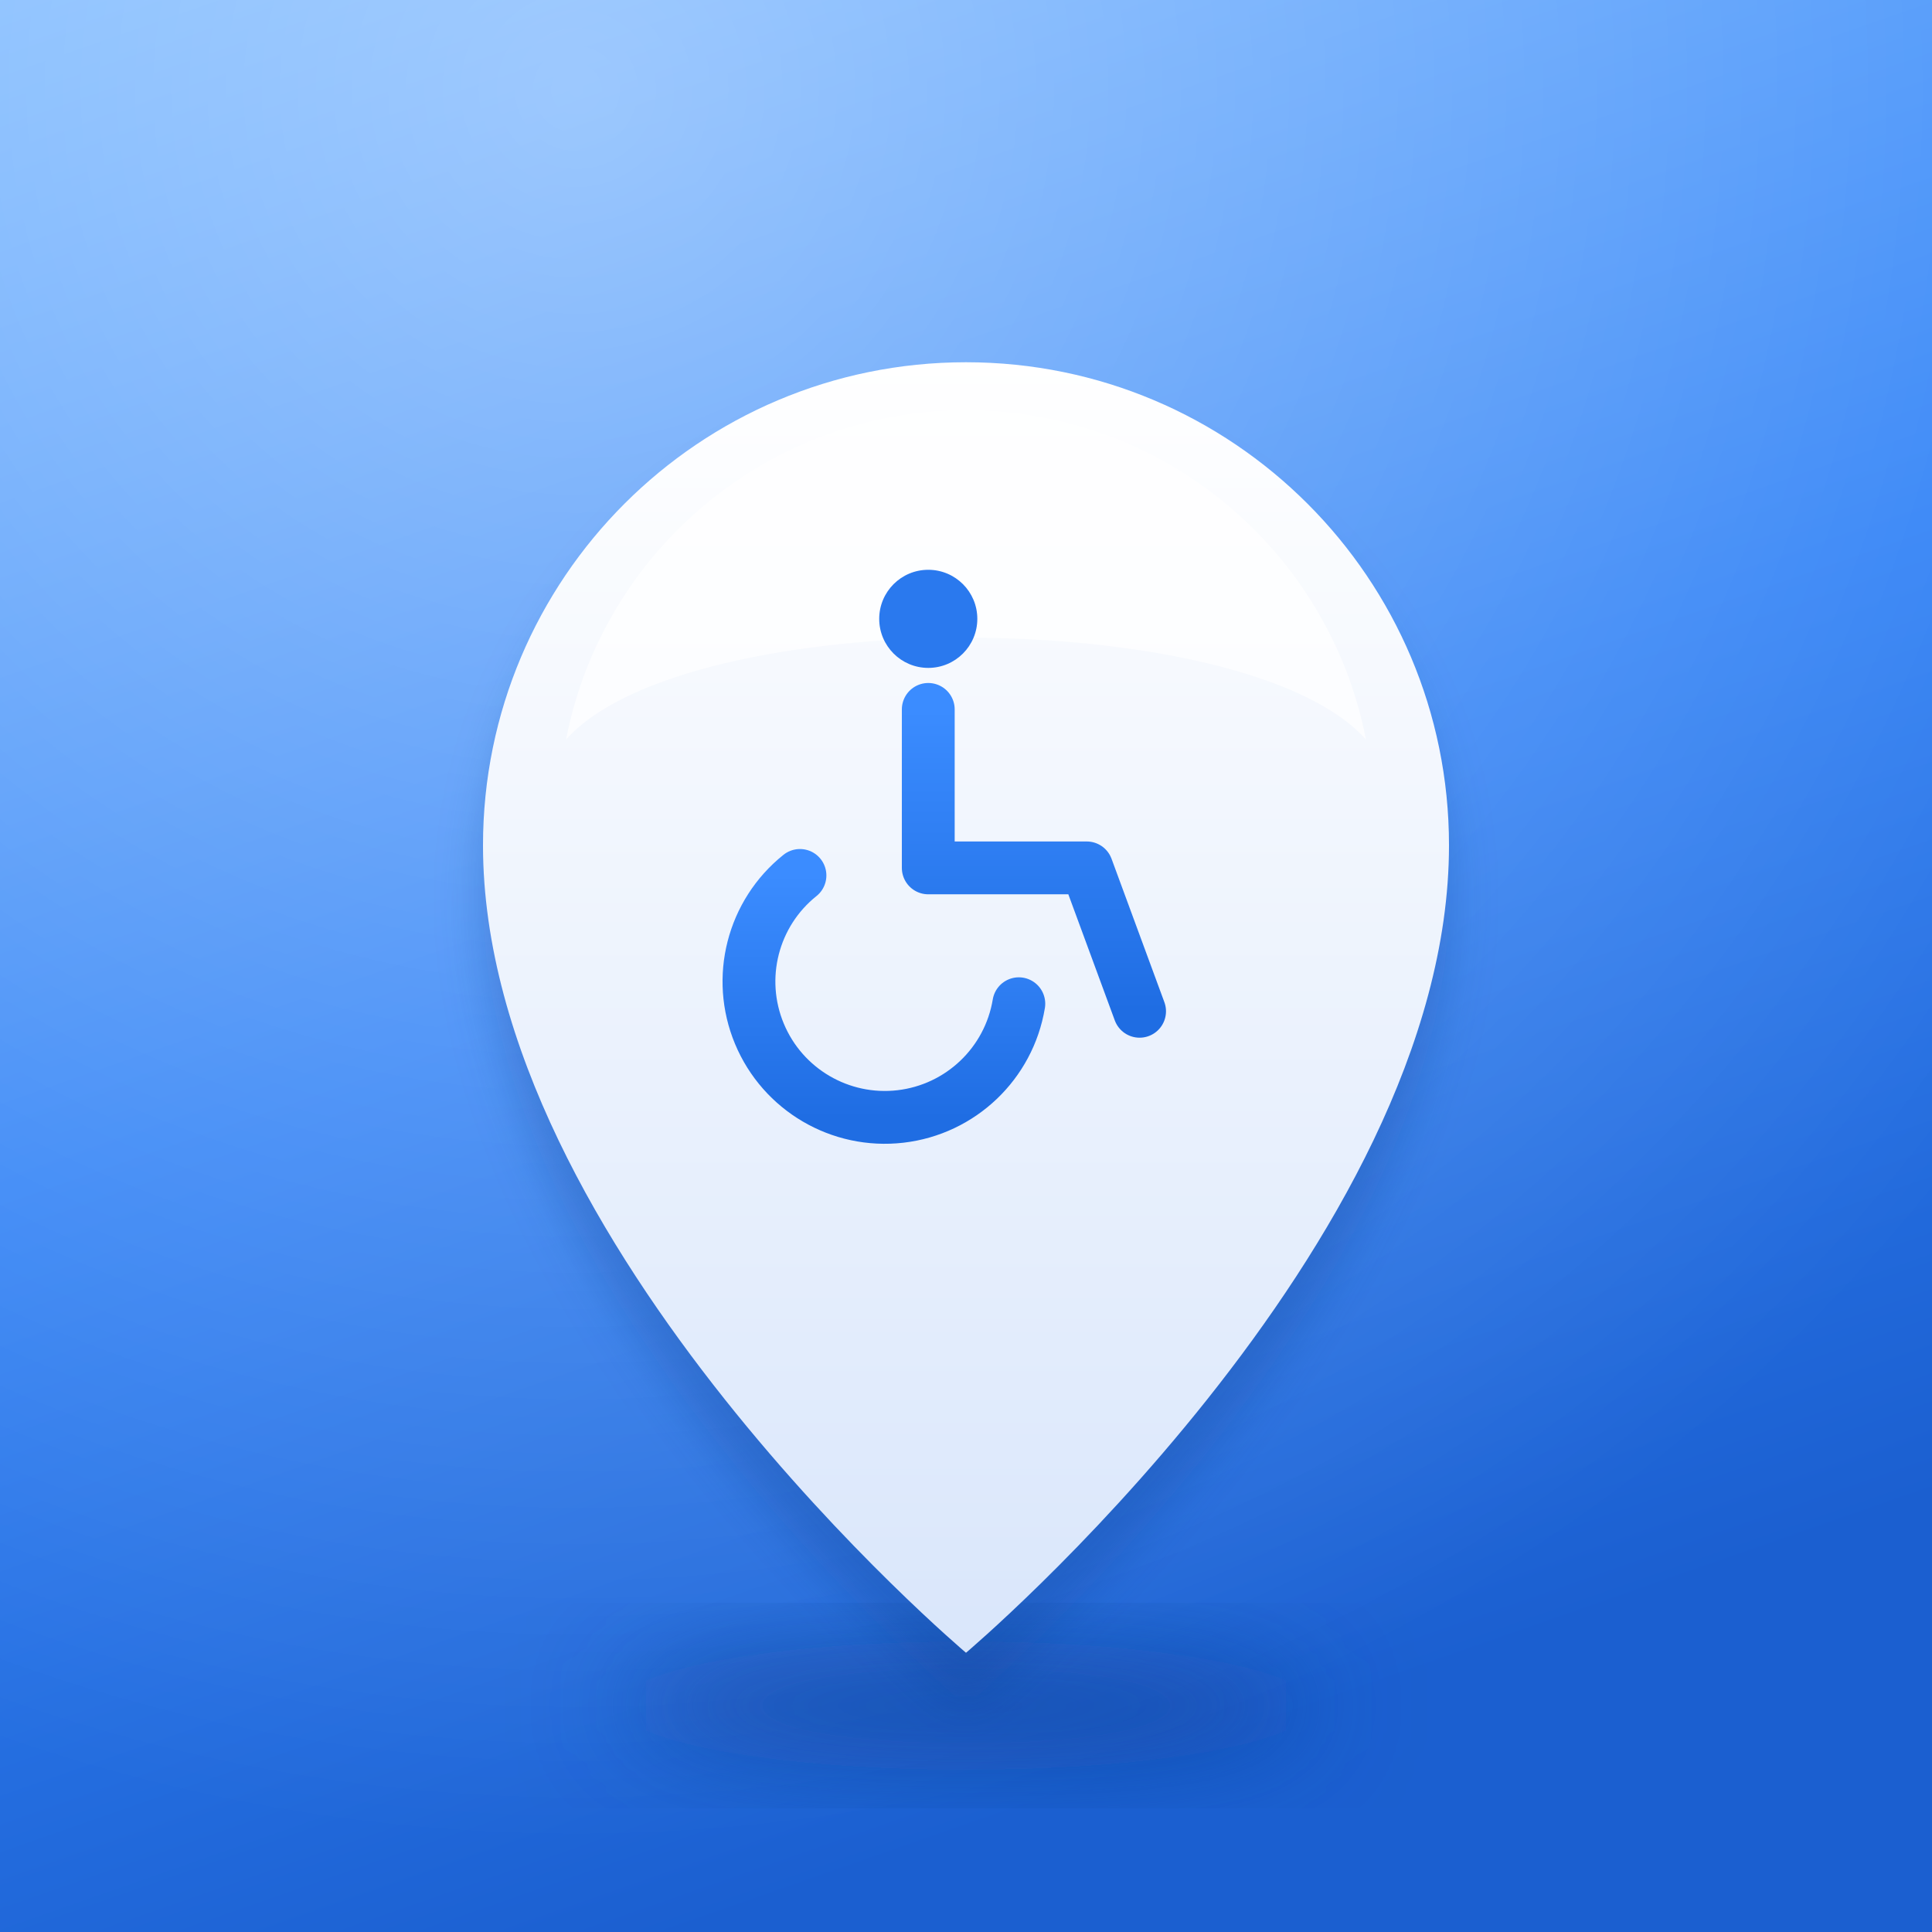
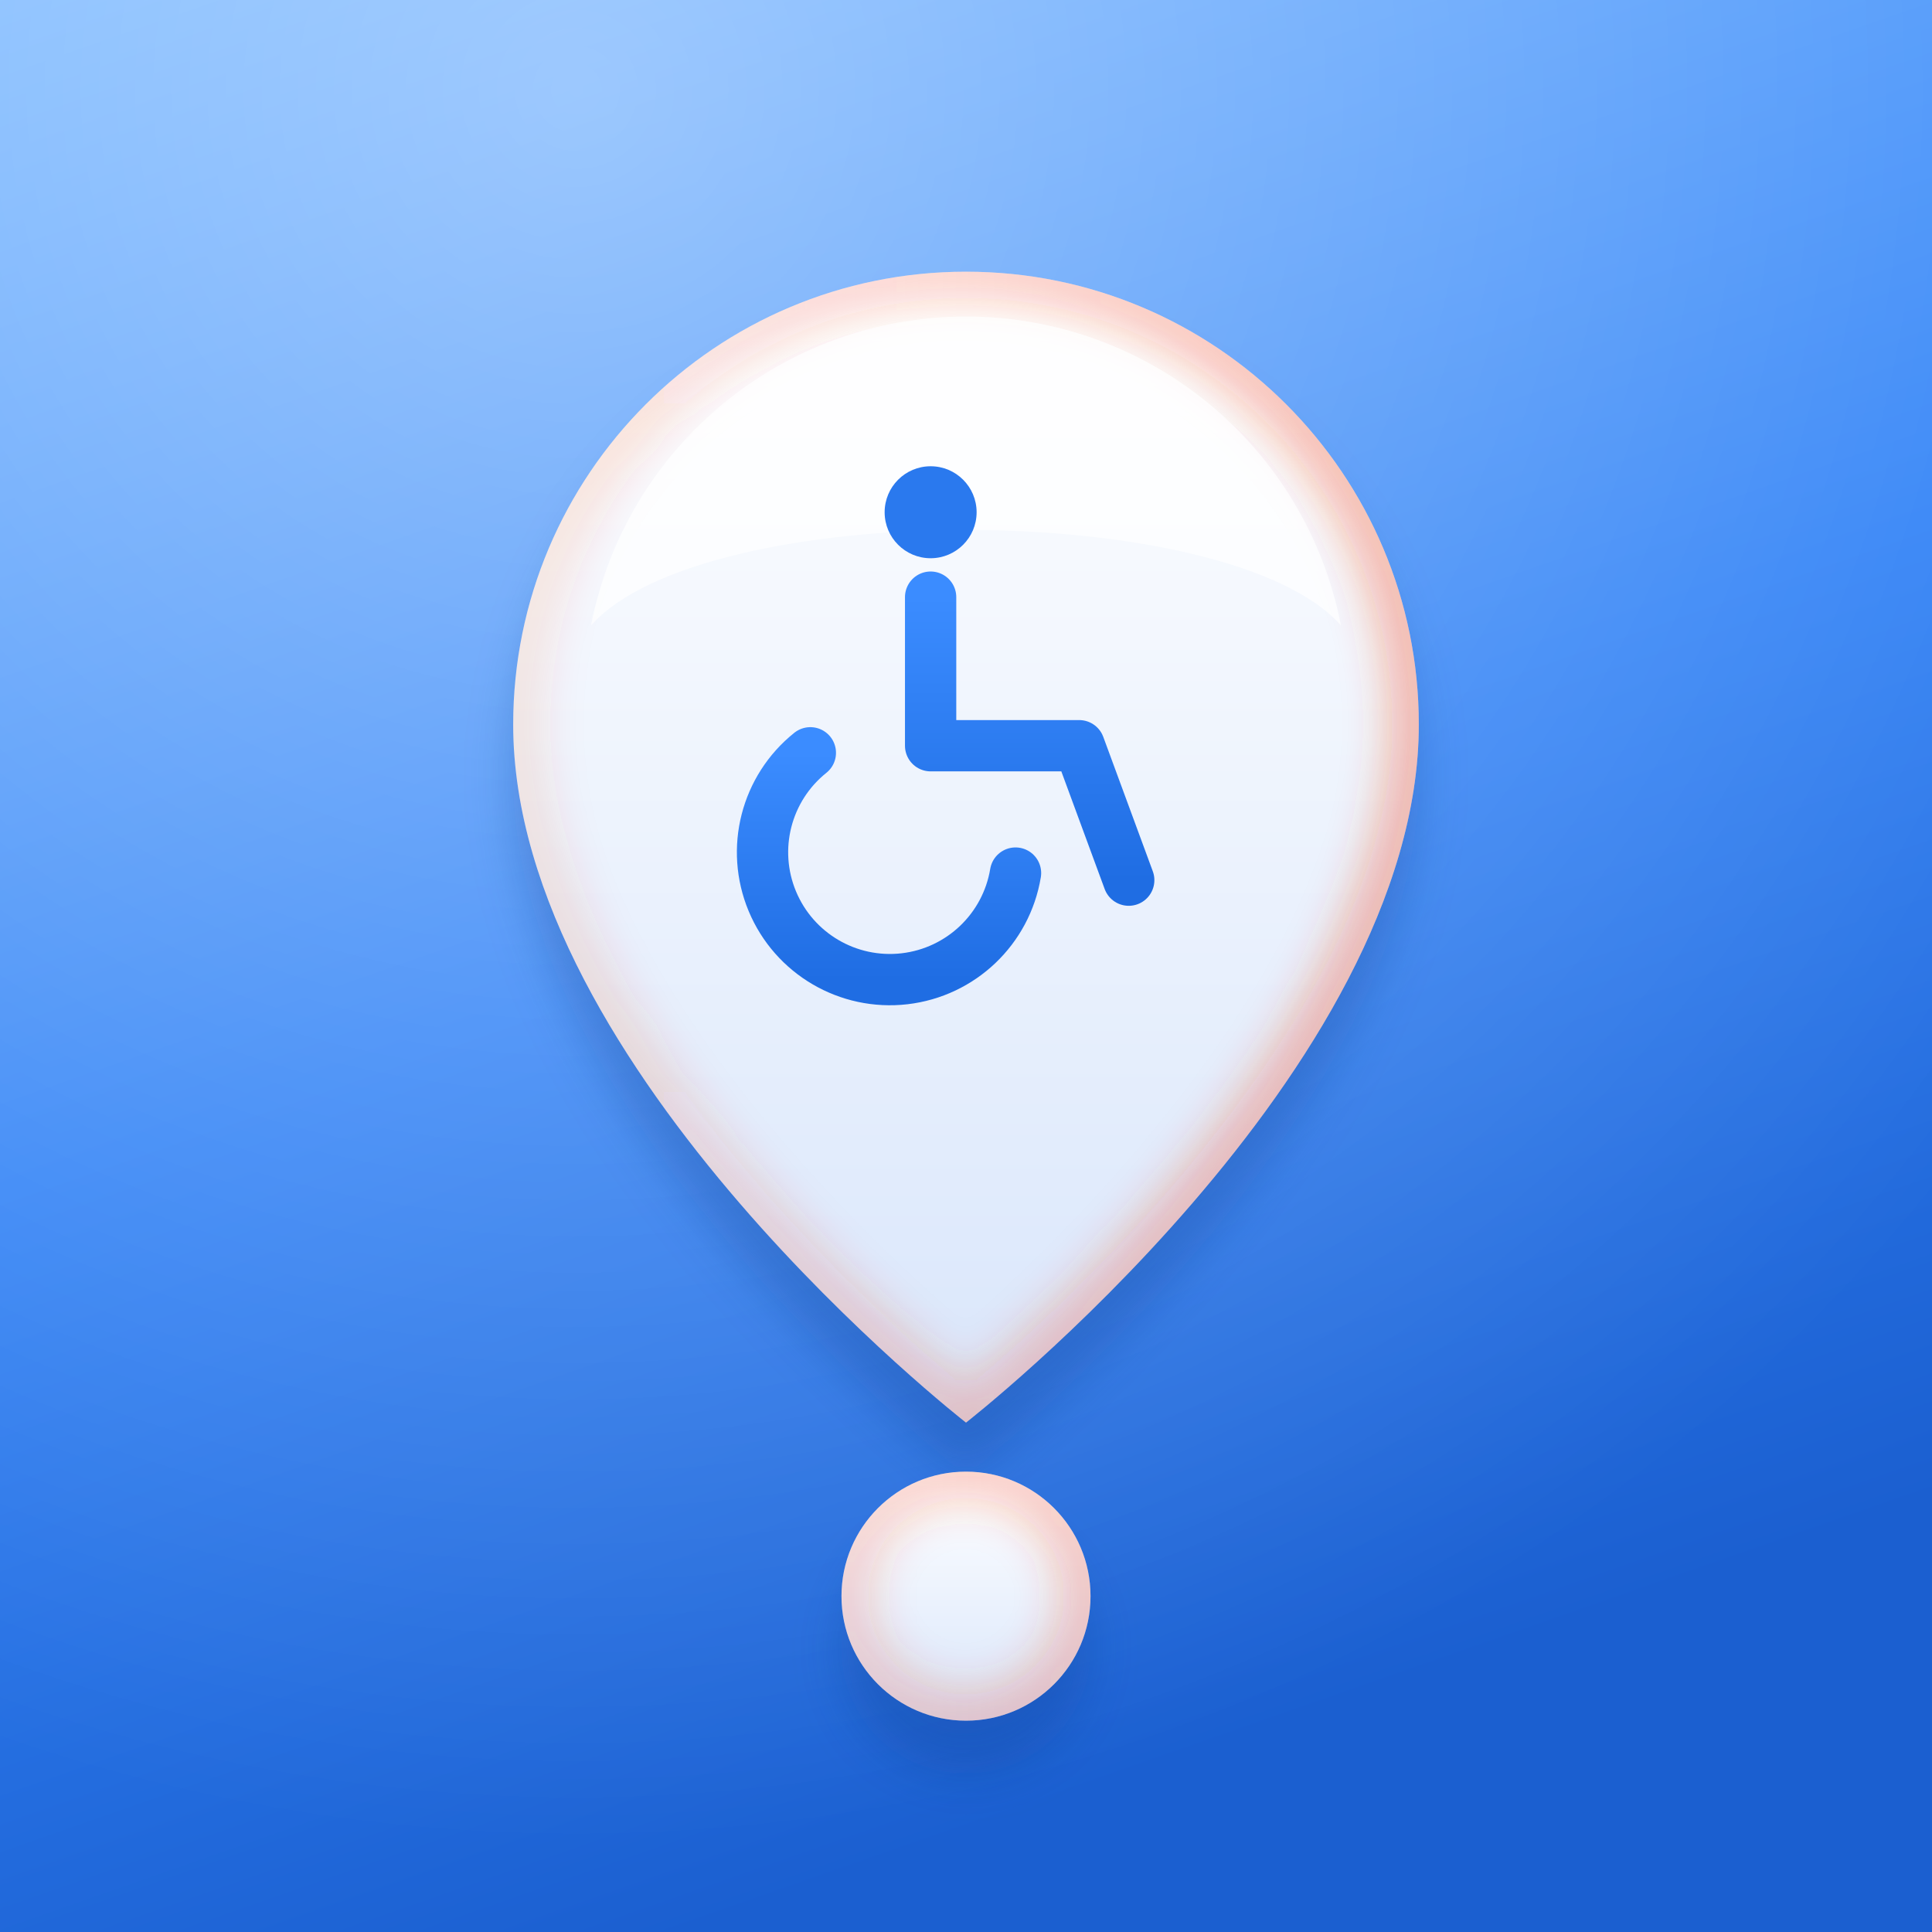
<svg xmlns="http://www.w3.org/2000/svg" viewBox="0 0 512 512">
  <defs>
    <linearGradient id="bg" x1="0" y1="0" x2="0.35" y2="1">
      <stop offset="0" stop-color="#6fb2ff" />
      <stop offset="0.55" stop-color="#3182f6" />
      <stop offset="1" stop-color="#1b5fd0" />
    </linearGradient>
    <radialGradient id="glow" cx="0.3" cy="0.05" r="0.9">
      <stop offset="0" stop-color="#fff" stop-opacity="0.38" />
      <stop offset="1" stop-color="#fff" stop-opacity="0" />
    </radialGradient>
    <linearGradient id="pin" x1="0" y1="0" x2="0" y2="1">
      <stop offset="0" stop-color="#ffffff" />
      <stop offset="1" stop-color="#d9e6fb" />
    </linearGradient>
-     <filter id="blur" x="-30%" y="-30%" width="160%" height="160%">
-       <feGaussianBlur stdDeviation="14" />
-     </filter>
-     <filter id="blur2" x="-30%" y="-30%" width="160%" height="160%">
+     <filter id="blur2" x="-40%" y="-40%" width="180%" height="180%">
      <feGaussianBlur stdDeviation="6" />
    </filter>
    <linearGradient id="chair" x1="0" y1="0" x2="0" y2="1">
      <stop offset="0" stop-color="#3b8cff" />
      <stop offset="1" stop-color="#1f6de3" />
    </linearGradient>
  </defs>
  <rect width="512" height="512" fill="url(#bg)" />
  <rect width="512" height="512" fill="url(#glow)" />
-   <ellipse cx="256" cy="452" rx="92" ry="17" fill="#0d3c91" opacity="0.5" filter="url(#blur)" />
-   <path d="M256 438C256 438 128 330 128 224a128 128 0 0 1 256 0C384 330 256 438 256 438Z" fill="#0d3c91" opacity="0.28" transform="translate(0 14)" filter="url(#blur2)" />
-   <path d="M256 438C256 438 128 330 128 224a128 128 0 0 1 256 0C384 330 256 438 256 438Z" fill="url(#pin)" />
-   <path d="M150 196a108 108 0 0 1 212 0C330 160 182 160 150 196Z" fill="#fff" opacity="0.7" />
-   <g fill="none" stroke="url(#chair)" stroke-width="14" stroke-linecap="round" stroke-linejoin="round">
-     <path d="M246 188v42h42l14 38" />
-     <path d="M246 208h28" />
-     <path d="M212 232A36 36 0 1 0 270 266" />
+   <g fill="#0d3c91" opacity="0.28" filter="url(#blur2)" transform="translate(0 14)">
+     <path d="M256 377C256 377 136 283.575 136 192a120 120 0 0 1 240 0C376 283.575 256 377 256 377Z" />
+     <circle cx="256" cy="423" r="33" />
  </g>
-   <circle cx="246" cy="164" r="13" fill="#2a79ee" />
+   <path d="M256 377C256 377 136 283.575 136 192a120 120 0 0 1 240 0C376 283.575 256 377 256 377Z" fill="url(#pin)" />
+   <circle cx="256" cy="423" r="33" fill="url(#pin)" />
+   <defs>
+     <clipPath id="shape">
+       <path d="M256 377C256 377 136 283.575 136 192a120 120 0 0 1 240 0C376 283.575 256 377 256 377Z" />
+       <circle cx="256" cy="423" r="33" />
+     </clipPath>
+     <filter id="wb" x="-20%" y="-20%" width="140%" height="140%">
+       <feGaussianBlur stdDeviation="6" />
+     </filter>
+     <linearGradient id="warm" gradientUnits="userSpaceOnUse" x1="136" y1="0" x2="376" y2="0">
+       <stop offset="0" stop-color="#F2441D" stop-opacity="0.12" />
+       <stop offset="1" stop-color="#F2441D" stop-opacity="0.4" />
+     </linearGradient>
+   </defs>
+   <g clip-path="url(#shape)" filter="url(#wb)" fill="none" stroke="url(#warm)" stroke-width="14">
+     <path d="M256 377C256 377 136 283.575 136 192a120 120 0 0 1 240 0C376 283.575 256 377 256 377Z" />
+     <circle cx="256" cy="423" r="33" />
+   </g>
+   <g transform="translate(256 192) scale(0.9375) translate(-256 -224)">
+     <path d="M150 196a108 108 0 0 1 212 0C330 160 182 160 150 196Z" fill="#fff" opacity="0.7" />
+   </g>
+   <g transform="translate(256 192) scale(0.9375) translate(-256 -224)">
+     <g fill="none" stroke="url(#chair)" stroke-width="14.5" stroke-linecap="round" stroke-linejoin="round">
+       <path d="M246 188v42h42l14 38" />
+       <path d="M246 208h28" />
+       <path d="M212 232A36 36 0 1 0 270 266" />
+     </g>
+     <circle cx="246" cy="164" r="13" fill="#2a79ee" />
+   </g>
</svg>
